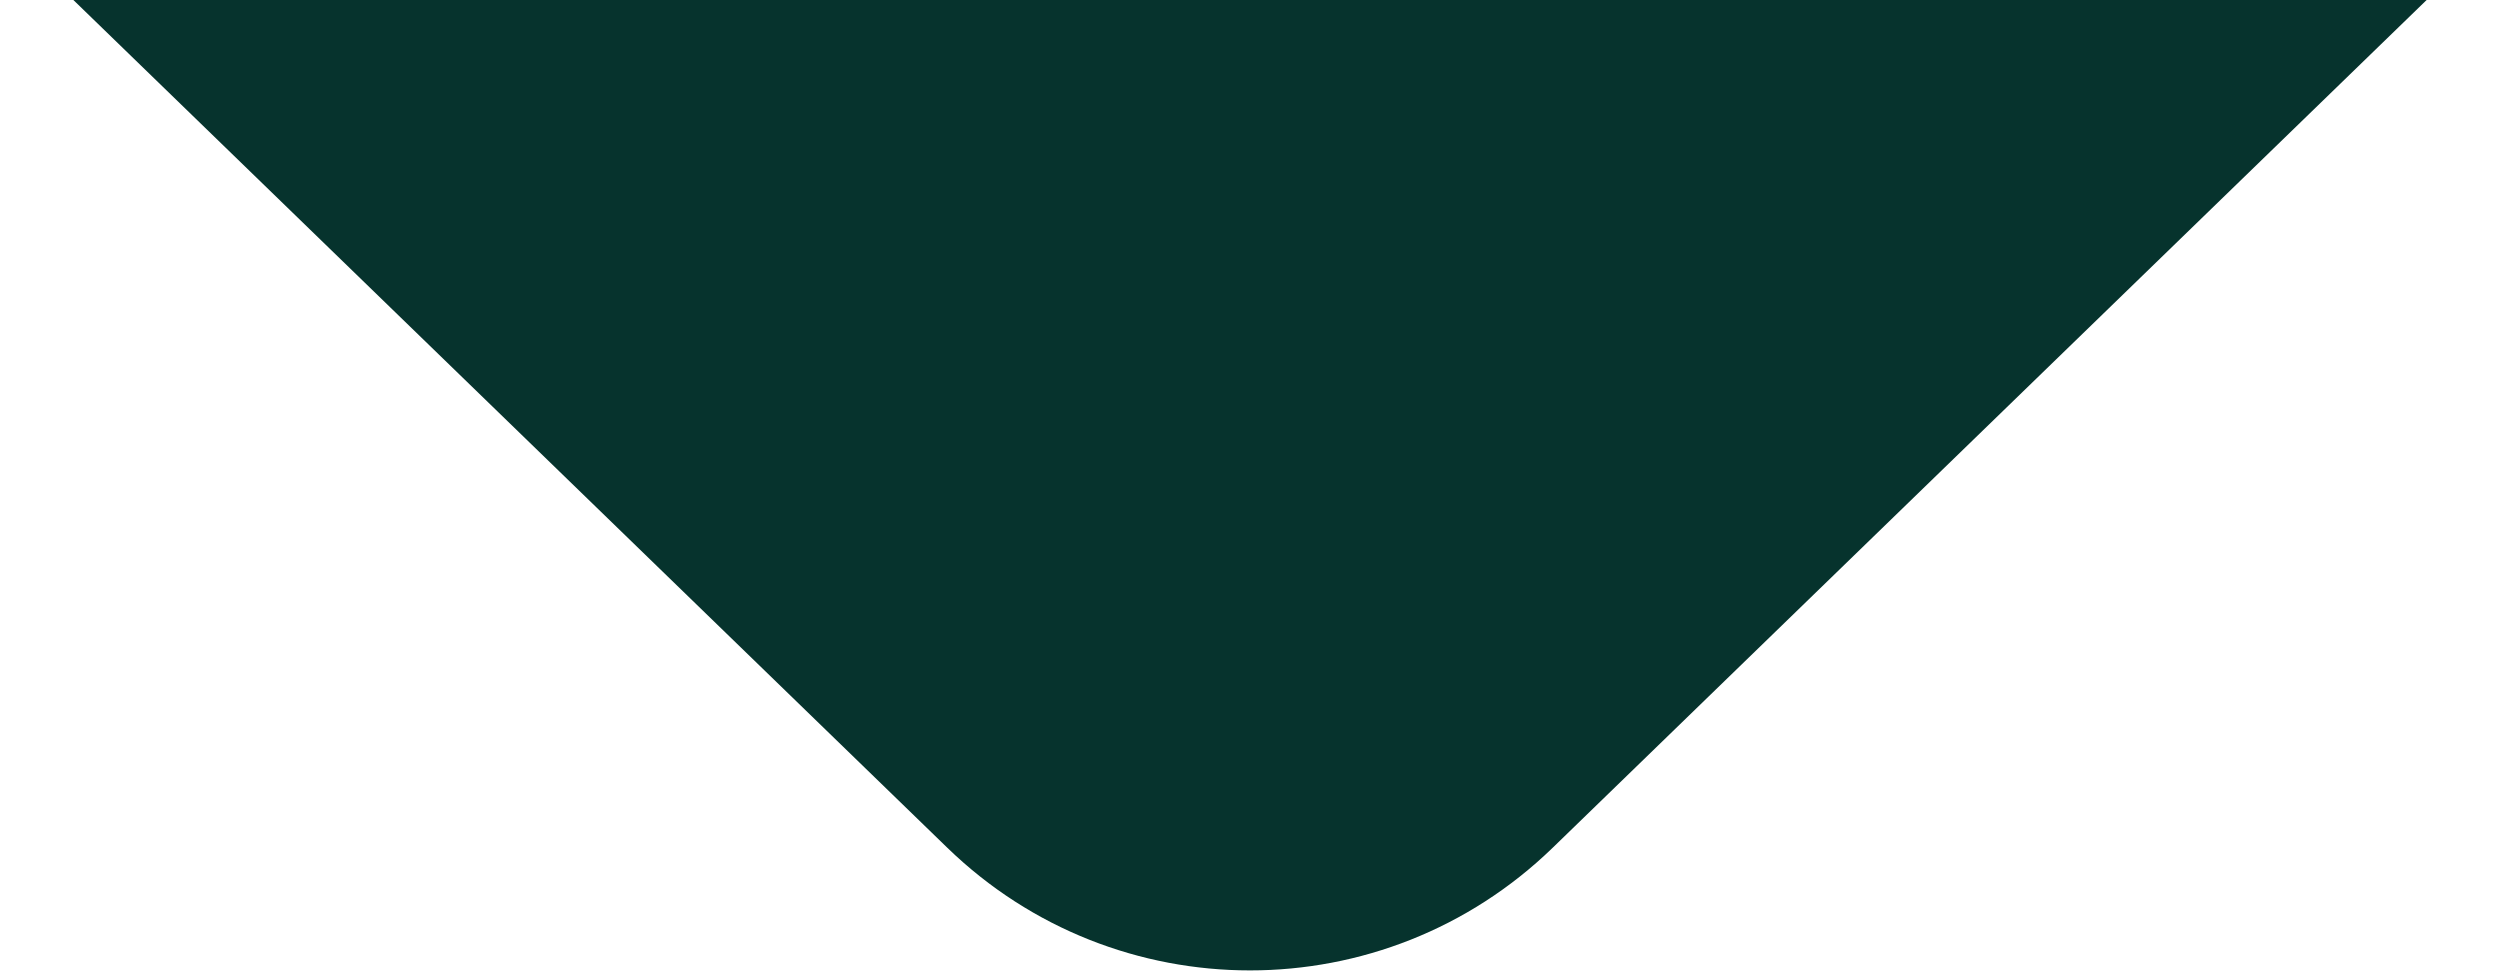
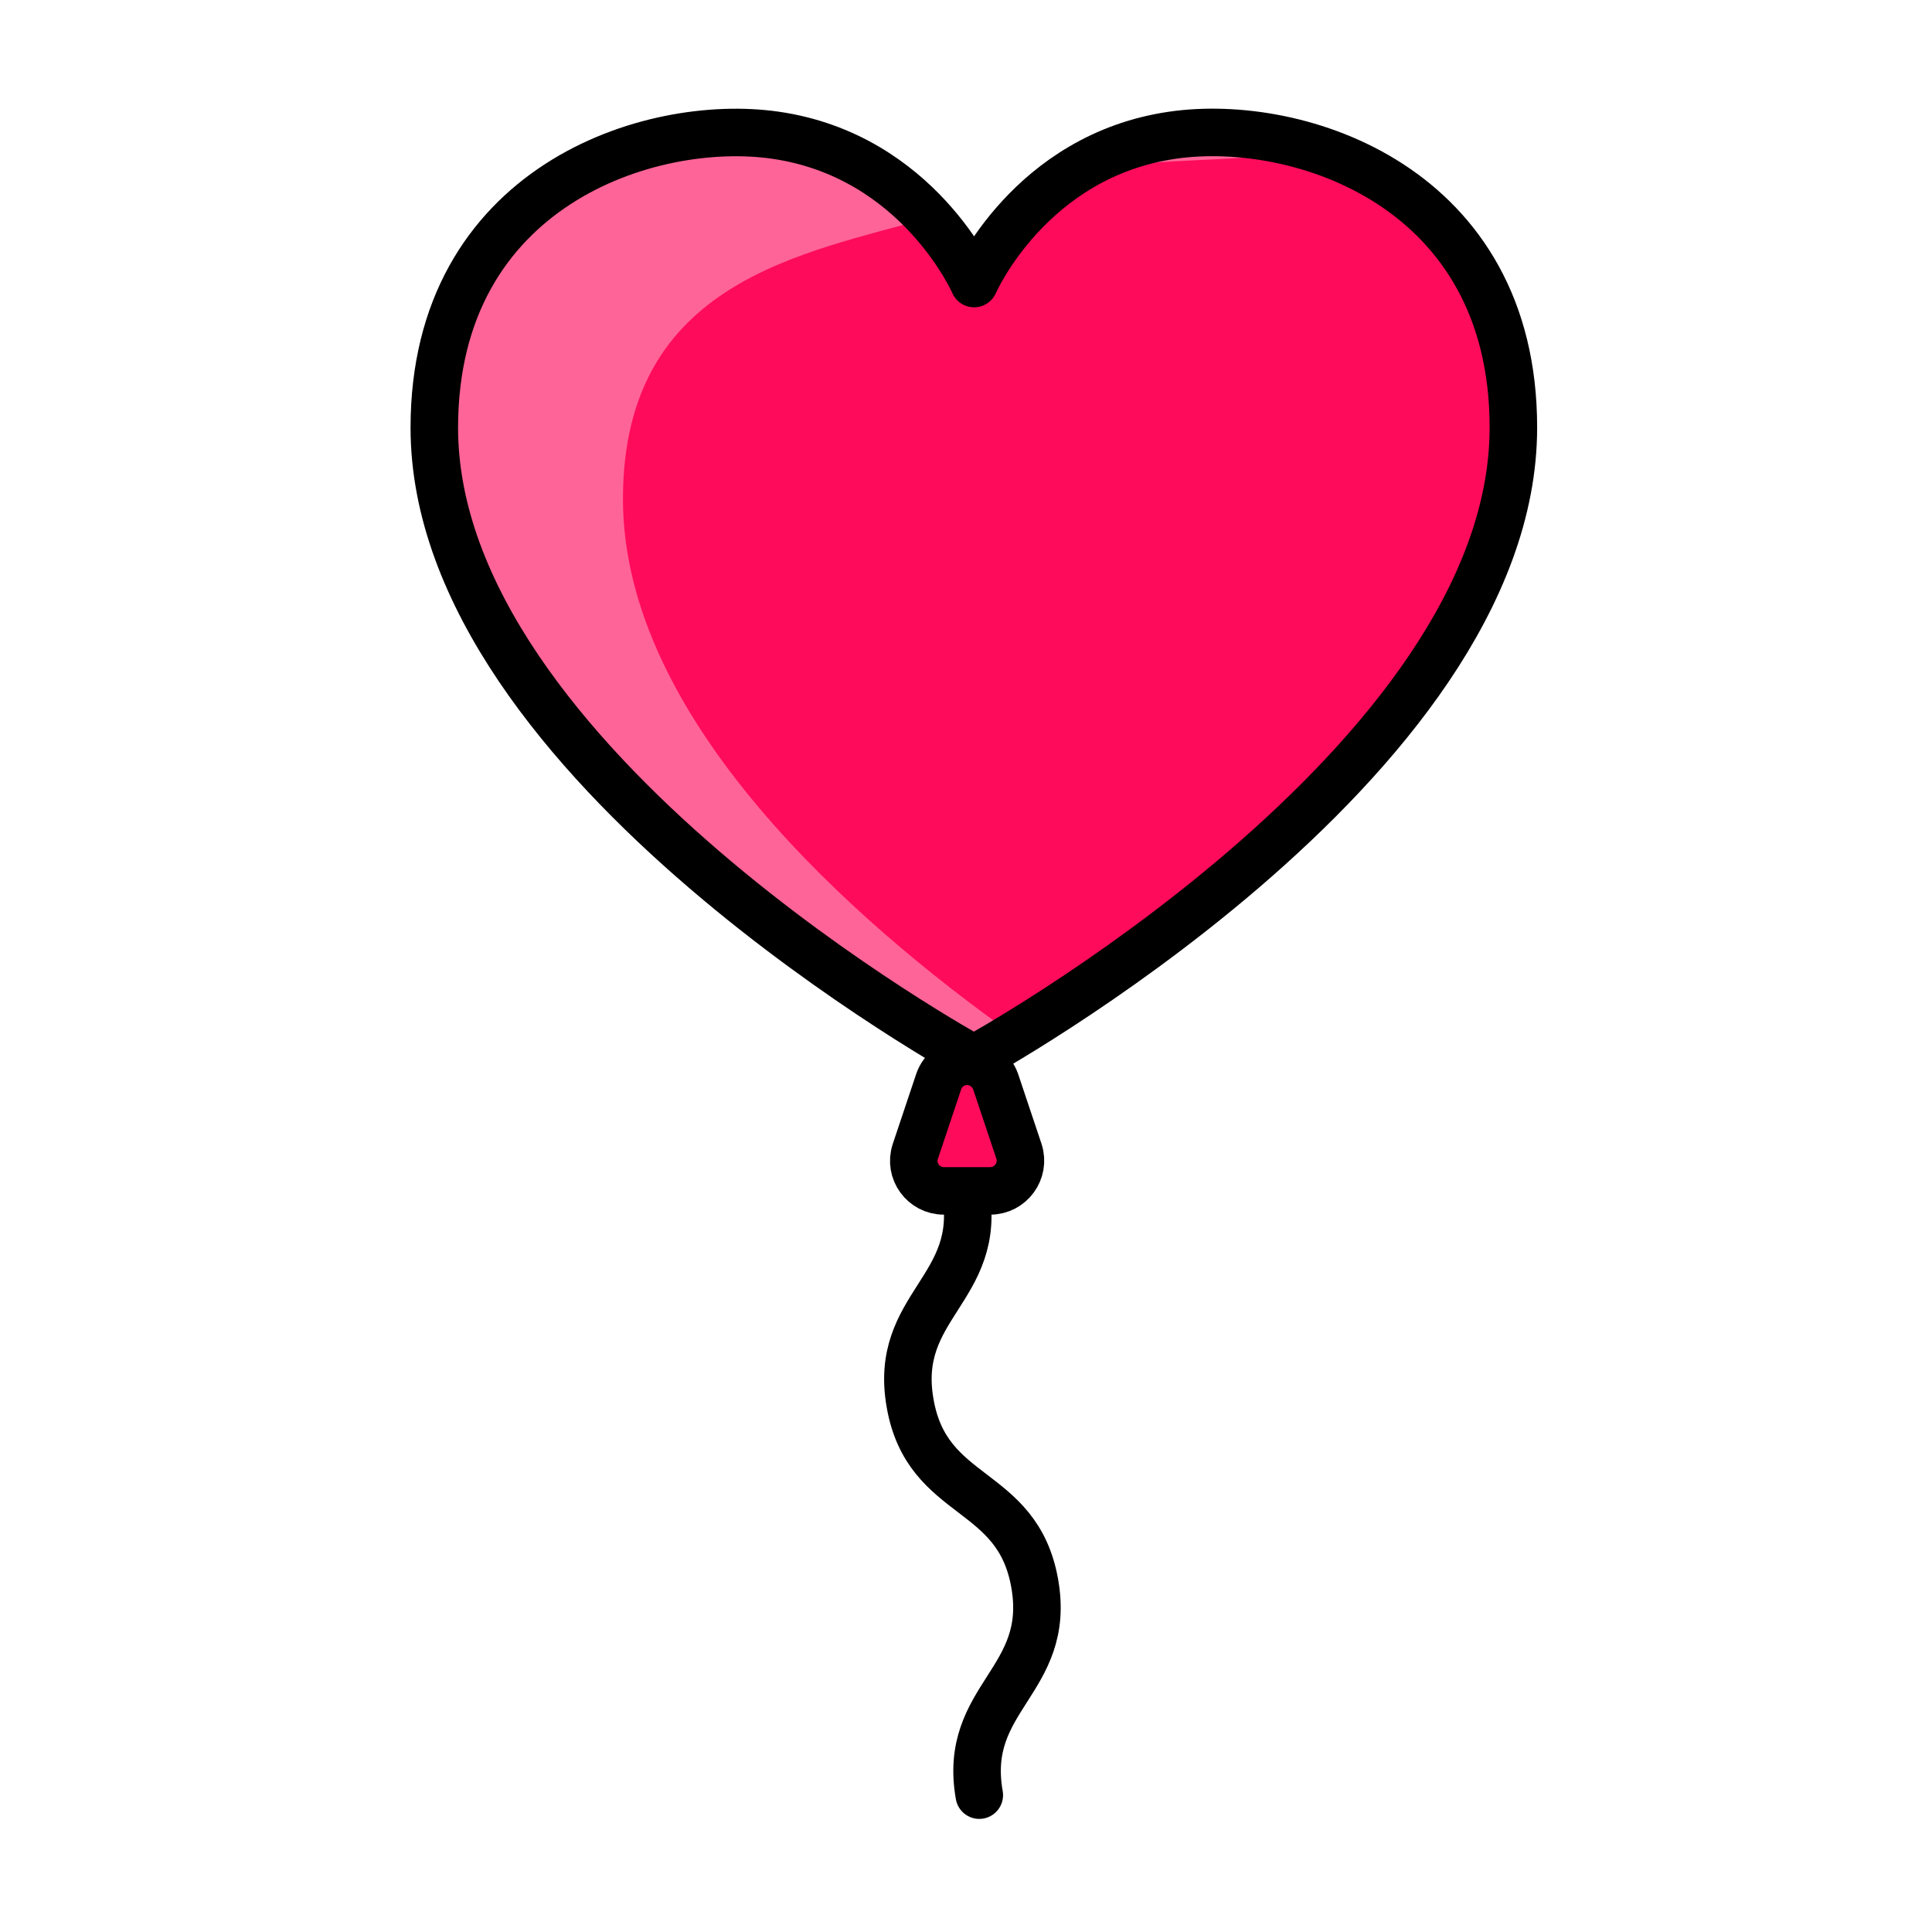
- <svg xmlns="http://www.w3.org/2000/svg" width="23" height="9" viewBox="0 0 23 9" fill="none">
-   <path d="M14.285 7.799C12.733 9.304 10.267 9.304 8.715 7.799L0.675 0L22.325 0L14.285 7.799Z" fill="#06332D" />
+ <svg xmlns="http://www.w3.org/2000/svg" width="25" height="25" viewBox="0 0 25 25" fill="none">
+   <path d="M12.672 23.229C12.448 21.962 13.614 21.756 13.389 20.488C13.165 19.22 11.998 19.426 11.777 18.159C11.552 16.891 12.719 16.685 12.494 15.417" stroke="black" stroke-width="0.615" stroke-miterlimit="10" stroke-linecap="round" stroke-linejoin="round" />
+   <path d="M12.813 15.41H12.213C11.949 15.41 11.761 15.152 11.844 14.9L12.146 13.998C12.198 13.841 12.346 13.733 12.515 13.733C12.681 13.733 12.829 13.841 12.884 13.998L13.186 14.9C13.266 15.152 13.078 15.41 12.813 15.41Z" fill="#FF0B5C" stroke="black" stroke-width="0.615" stroke-miterlimit="10" />
+   <path d="M15.177 1.749C13.322 2.014 12.605 3.669 12.605 3.669C12.605 3.669 11.885 2.014 10.029 1.749C8.411 1.518 5.62 2.408 5.62 5.534C5.62 9.888 12.602 13.703 12.602 13.703C12.602 13.703 19.583 9.888 19.583 5.534C19.586 2.405 16.796 1.515 15.177 1.749Z" fill="#FF6498" />
+   <path d="M13.125 13.399C14.744 12.411 19.587 9.162 19.587 5.534C19.587 3.454 18.353 2.365 17.051 1.938C17.048 1.938 17.048 1.938 17.045 1.938C15.658 2.138 14.98 2.008 13.839 2.261C12.965 2.839 12.605 3.67 12.605 3.67C12.605 3.67 12.427 3.261 12.021 2.817C10.436 3.279 8.061 3.614 8.061 6.457C8.061 9.31 11.057 11.931 13.125 13.399Z" fill="#FF0B5C" />
+   <path d="M15.177 1.749C13.322 2.014 12.605 3.669 12.605 3.669C12.605 3.669 11.885 2.014 10.029 1.749C8.411 1.518 5.62 2.408 5.62 5.534C5.62 9.888 12.602 13.703 12.602 13.703C12.602 13.703 19.583 9.888 19.583 5.534C19.586 2.405 16.796 1.515 15.177 1.749Z" stroke="black" stroke-width="0.615" stroke-miterlimit="10" stroke-linecap="round" stroke-linejoin="round" />
</svg>
